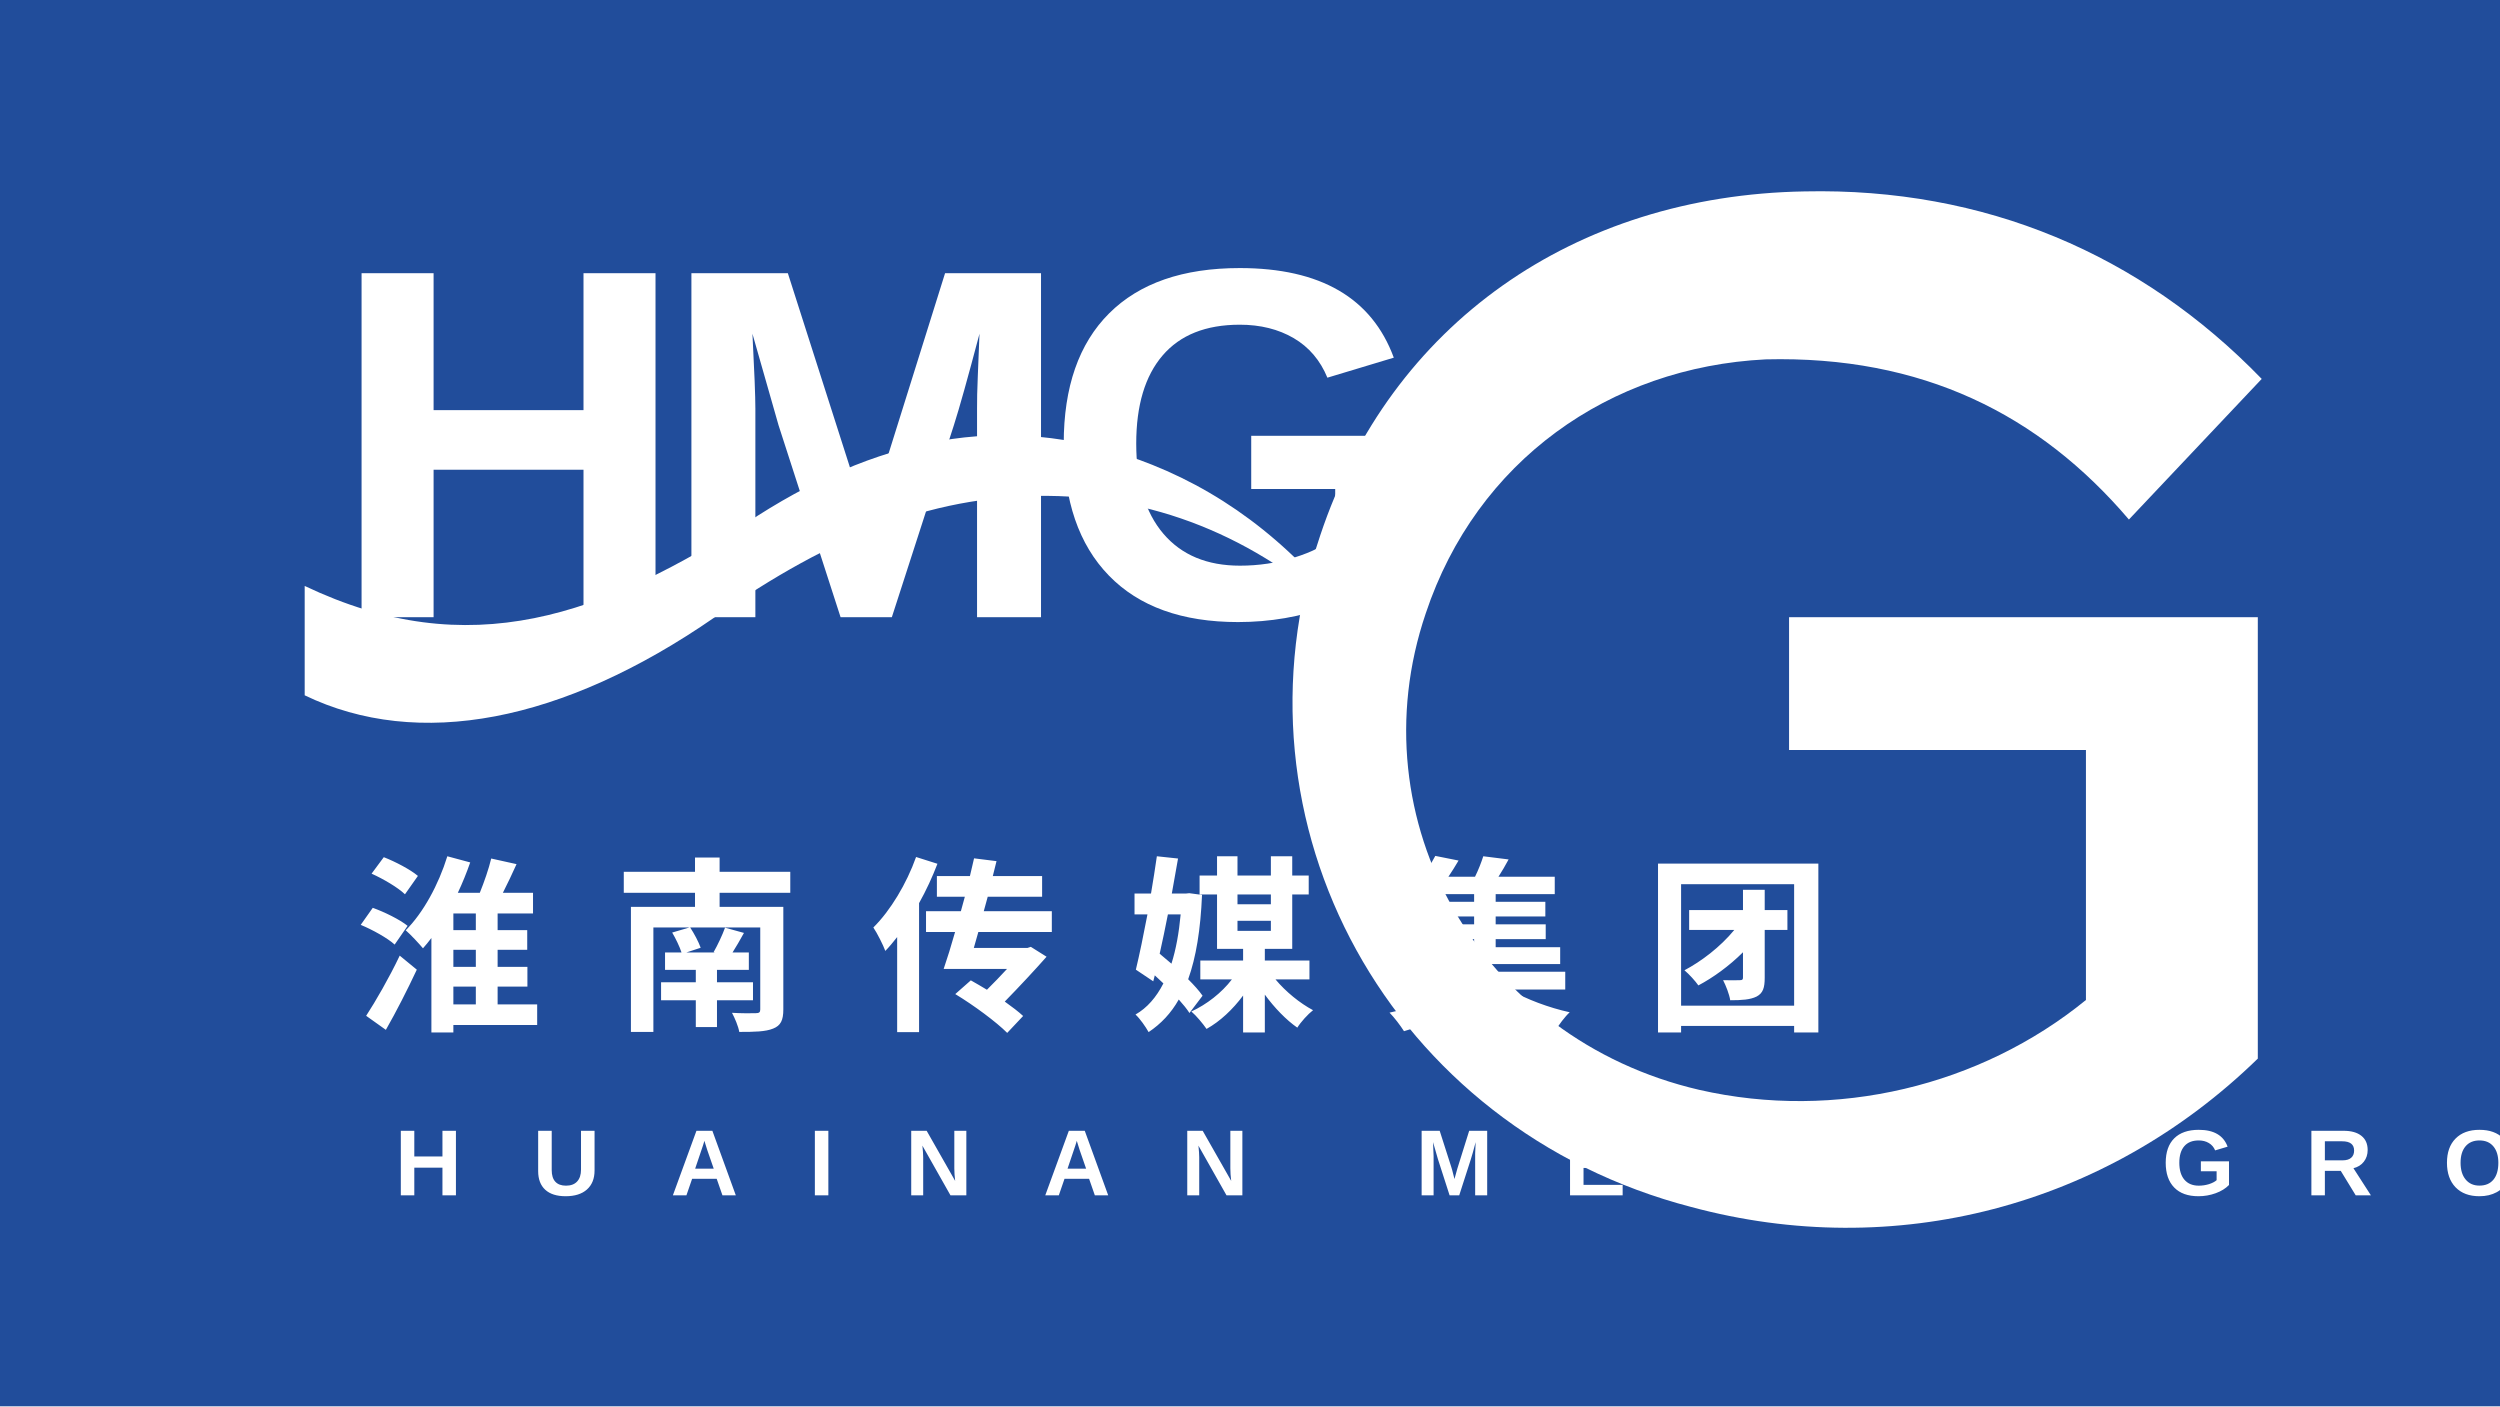
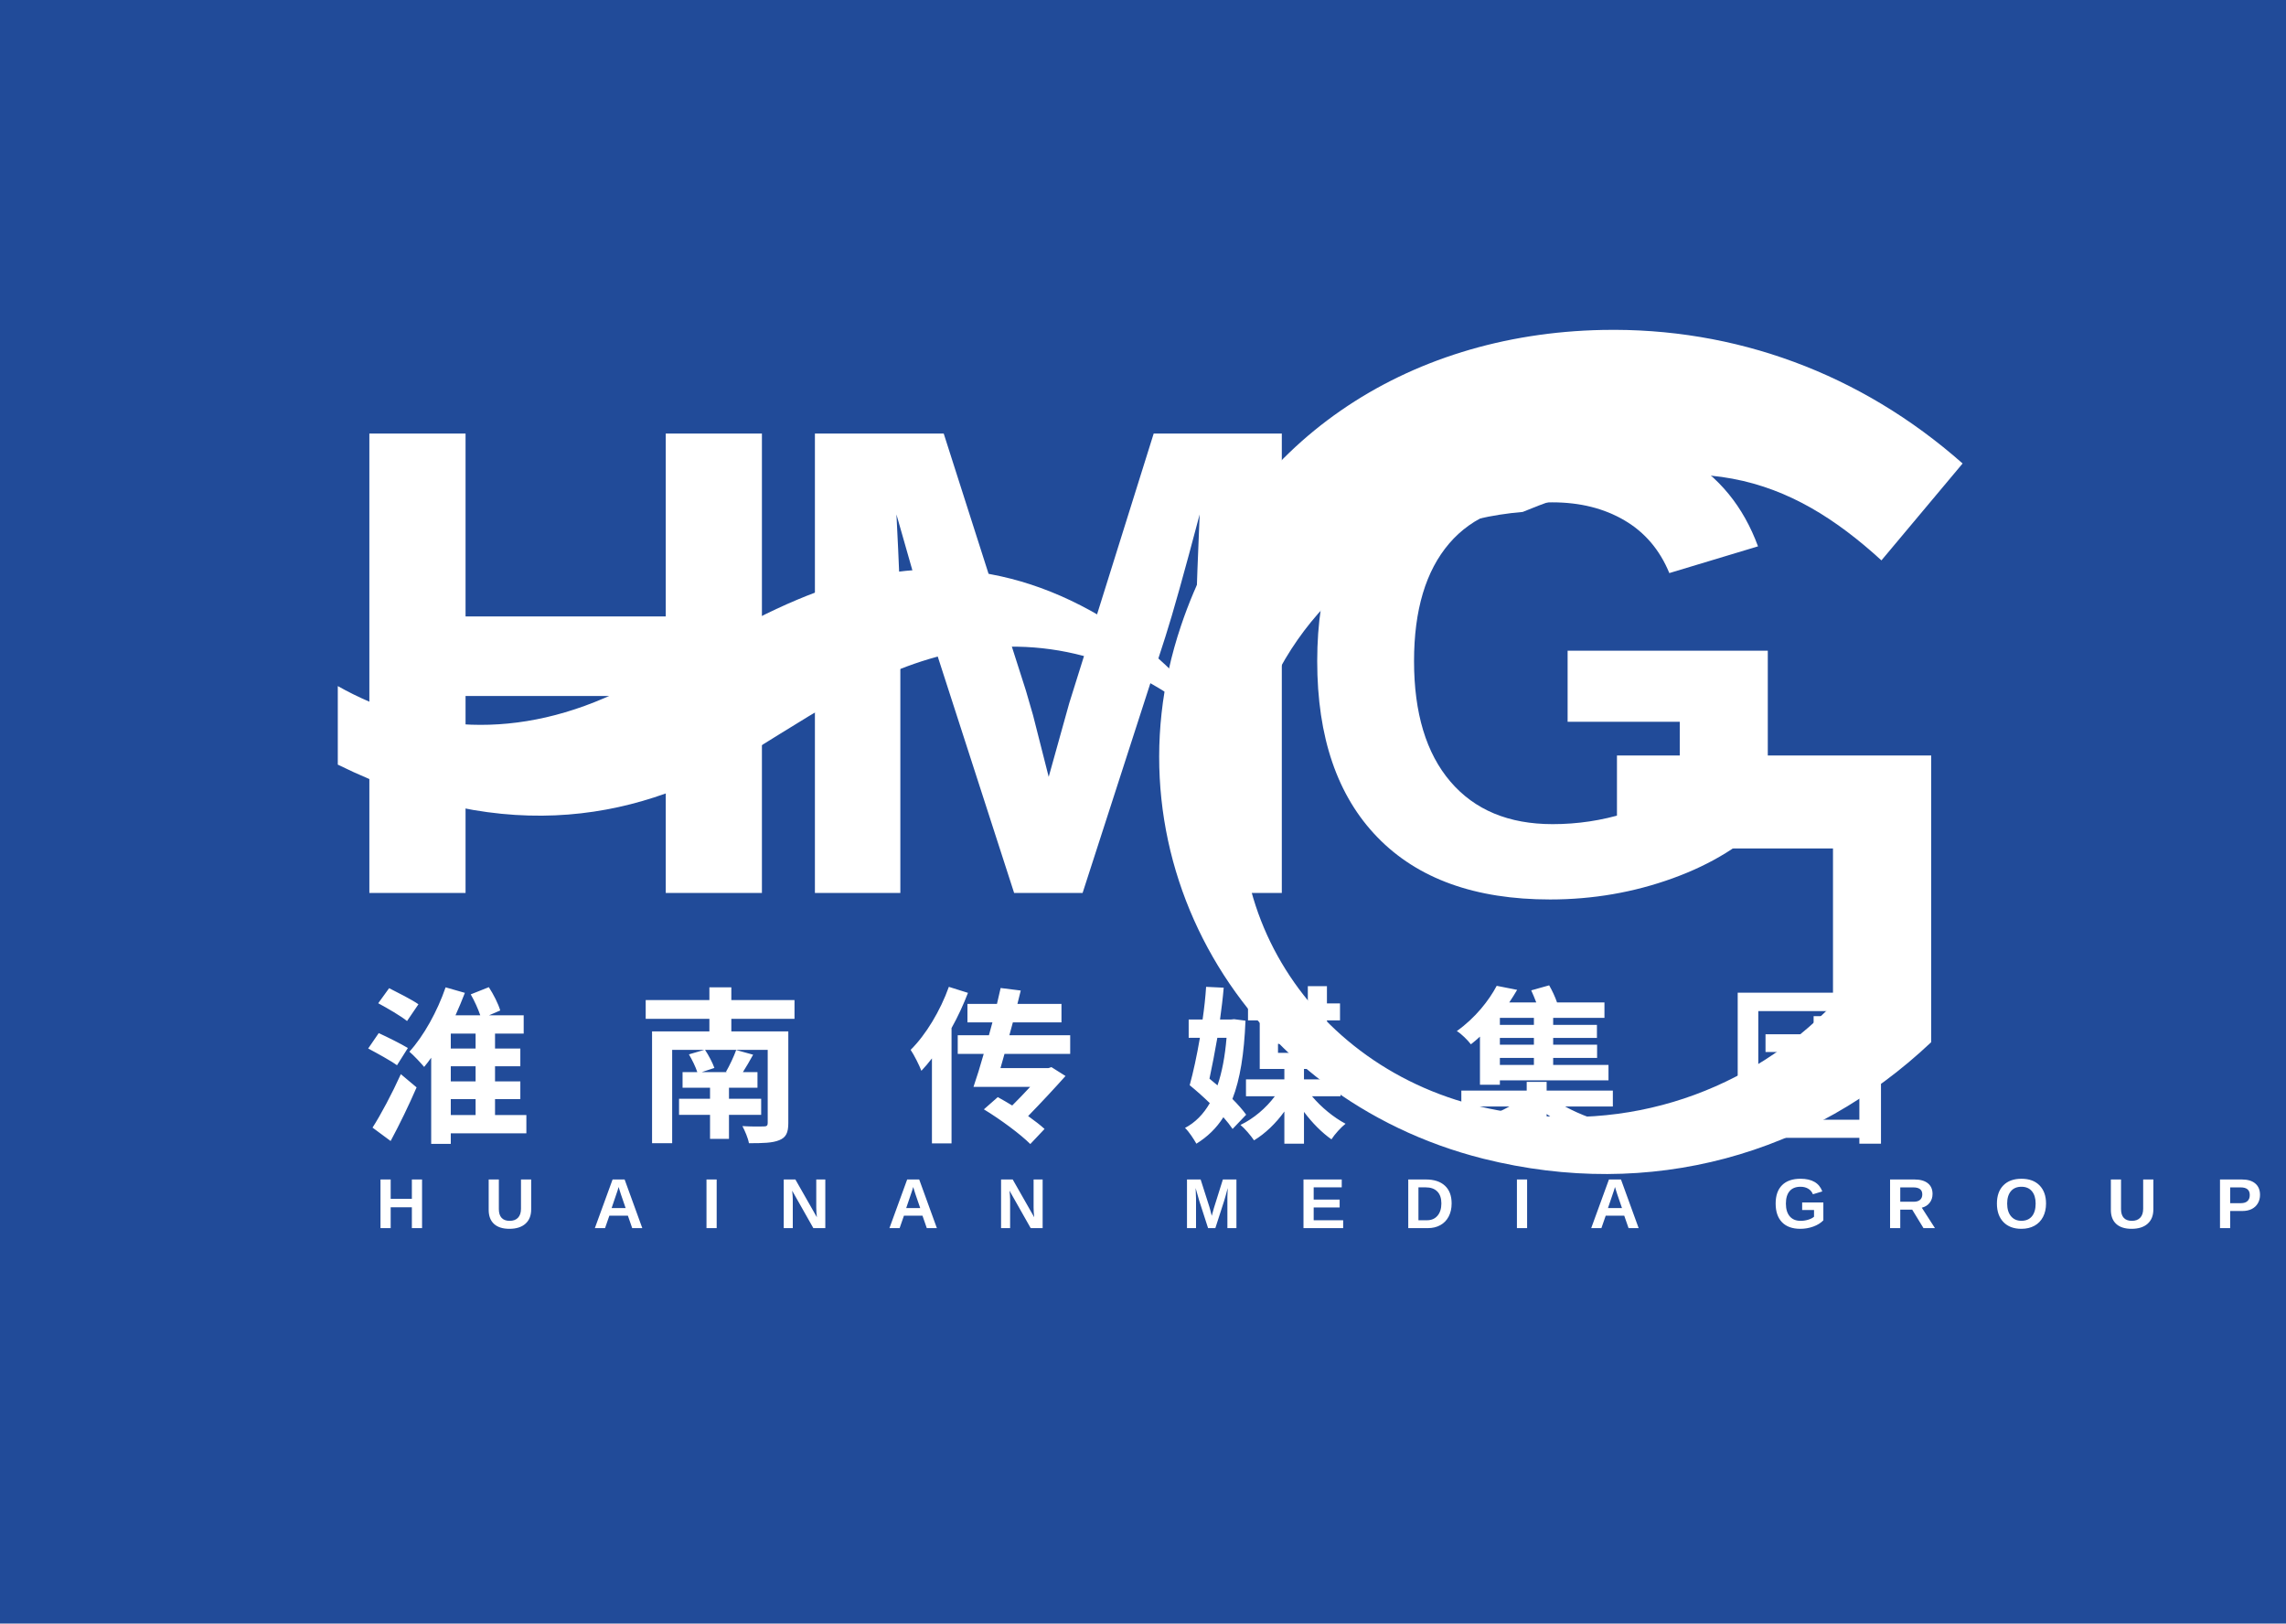
- <svg xmlns="http://www.w3.org/2000/svg" viewBox="0 0 640 360" role="img" aria-labelledby="title desc">
-   <rect width="640" height="360" rx="0" fill="#214d9b" />
+ <svg xmlns="http://www.w3.org/2000/svg" viewBox="0 0 1746 1240" role="img" aria-labelledby="title desc">
+   <rect width="1746" height="1240" fill="#214b99" />
  <g fill="#fff">
-     <text x="84" y="158" font-family="Arial Black, Impact, Arial, sans-serif" font-size="128" font-weight="900" letter-spacing="-8">HMG</text>
-     <path d="M78 150c42 20 76 8 116-18 33-21 66-27 101-13 20 8 38 22 53 43-22-22-48-34-77-35-31-1-58 10-88 31-39 27-76 34-105 20Z" />
-     <path d="M452 92c-40 2-74 26-87 65-18 53 14 109 70 122 35 8 72-1 99-23v-64h-76v-34h120v113c-39 38-93 52-145 38-77-20-120-98-95-172 18-54 65-87 124-88 46-1 86 16 117 48l-34 36c-23-27-53-42-93-41Z" />
-     <text x="91" y="260" font-family="'Microsoft YaHei', SimHei, Arial, sans-serif" font-size="48" font-weight="700" letter-spacing="18">淮南传媒集团</text>
-     <text x="101" y="306" font-family="Arial, sans-serif" font-size="24" font-weight="700" letter-spacing="18">HUAINAN MEDIA GROUP</text>
+     <text x="248" y="682" font-family="Arial Black, Impact, Arial, sans-serif" font-size="510" font-weight="900" letter-spacing="-28">HMG</text>
+     <path d="M258 524c62 35 137 43 219 2 47-23 89-50 132-68 71-30 149-36 232 13 41 24 74 58 101 100-56-57-121-83-191-76-66 7-117 42-177 79-82 51-186 74-316 10Z" />
+     <path d="M1163 391c-95 8-173 69-203 160-45 135 42 271 184 297 101 19 193-16 256-81V648h-165v-71h240v219c-91 86-214 121-342 89-183-46-291-229-231-407 47-140 171-223 322-226 101-2 197 33 275 102l-62 74c-69-63-143-91-274-37Z" />
+     <text x="278" y="862" font-family="'Microsoft YaHei', 'Noto Sans CJK SC', SimHei, Arial, sans-serif" font-size="128" font-weight="600" letter-spacing="80">淮南传媒集团</text>
+     <text x="287" y="938" font-family="Arial, sans-serif" font-size="54" font-weight="800" letter-spacing="44">HUAINAN  MEDIA  GROUP</text>
  </g>
</svg>
